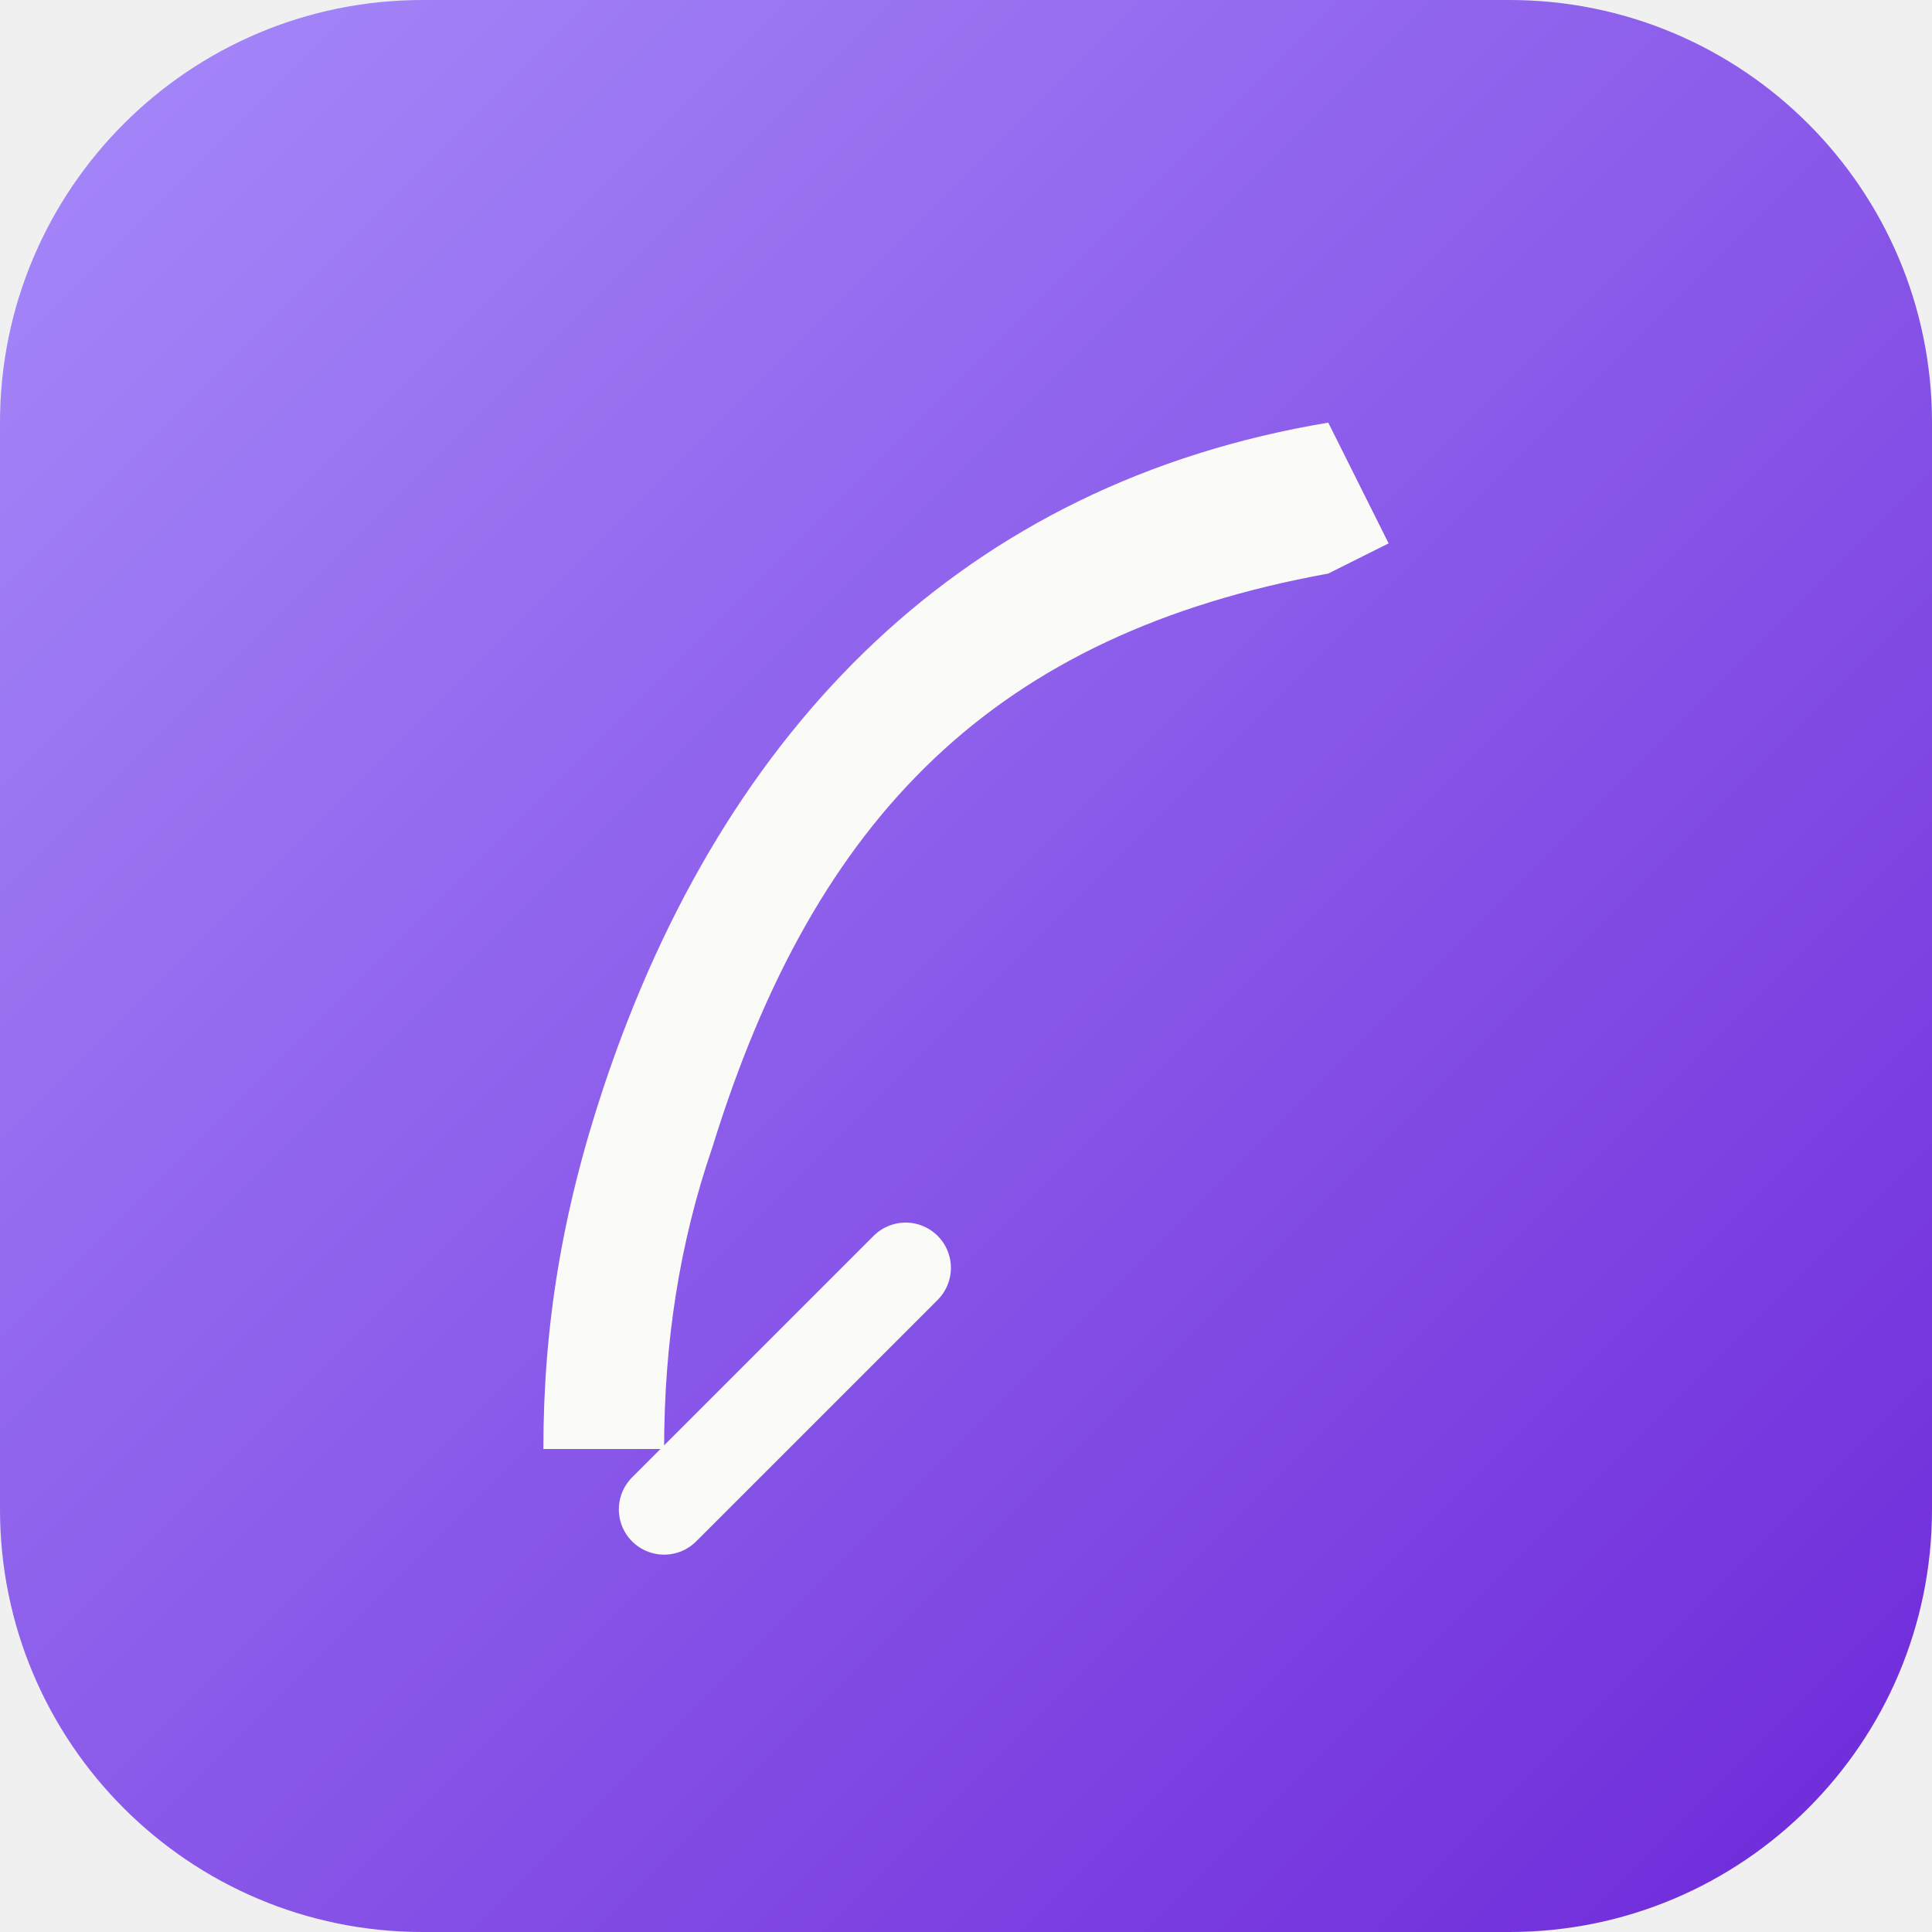
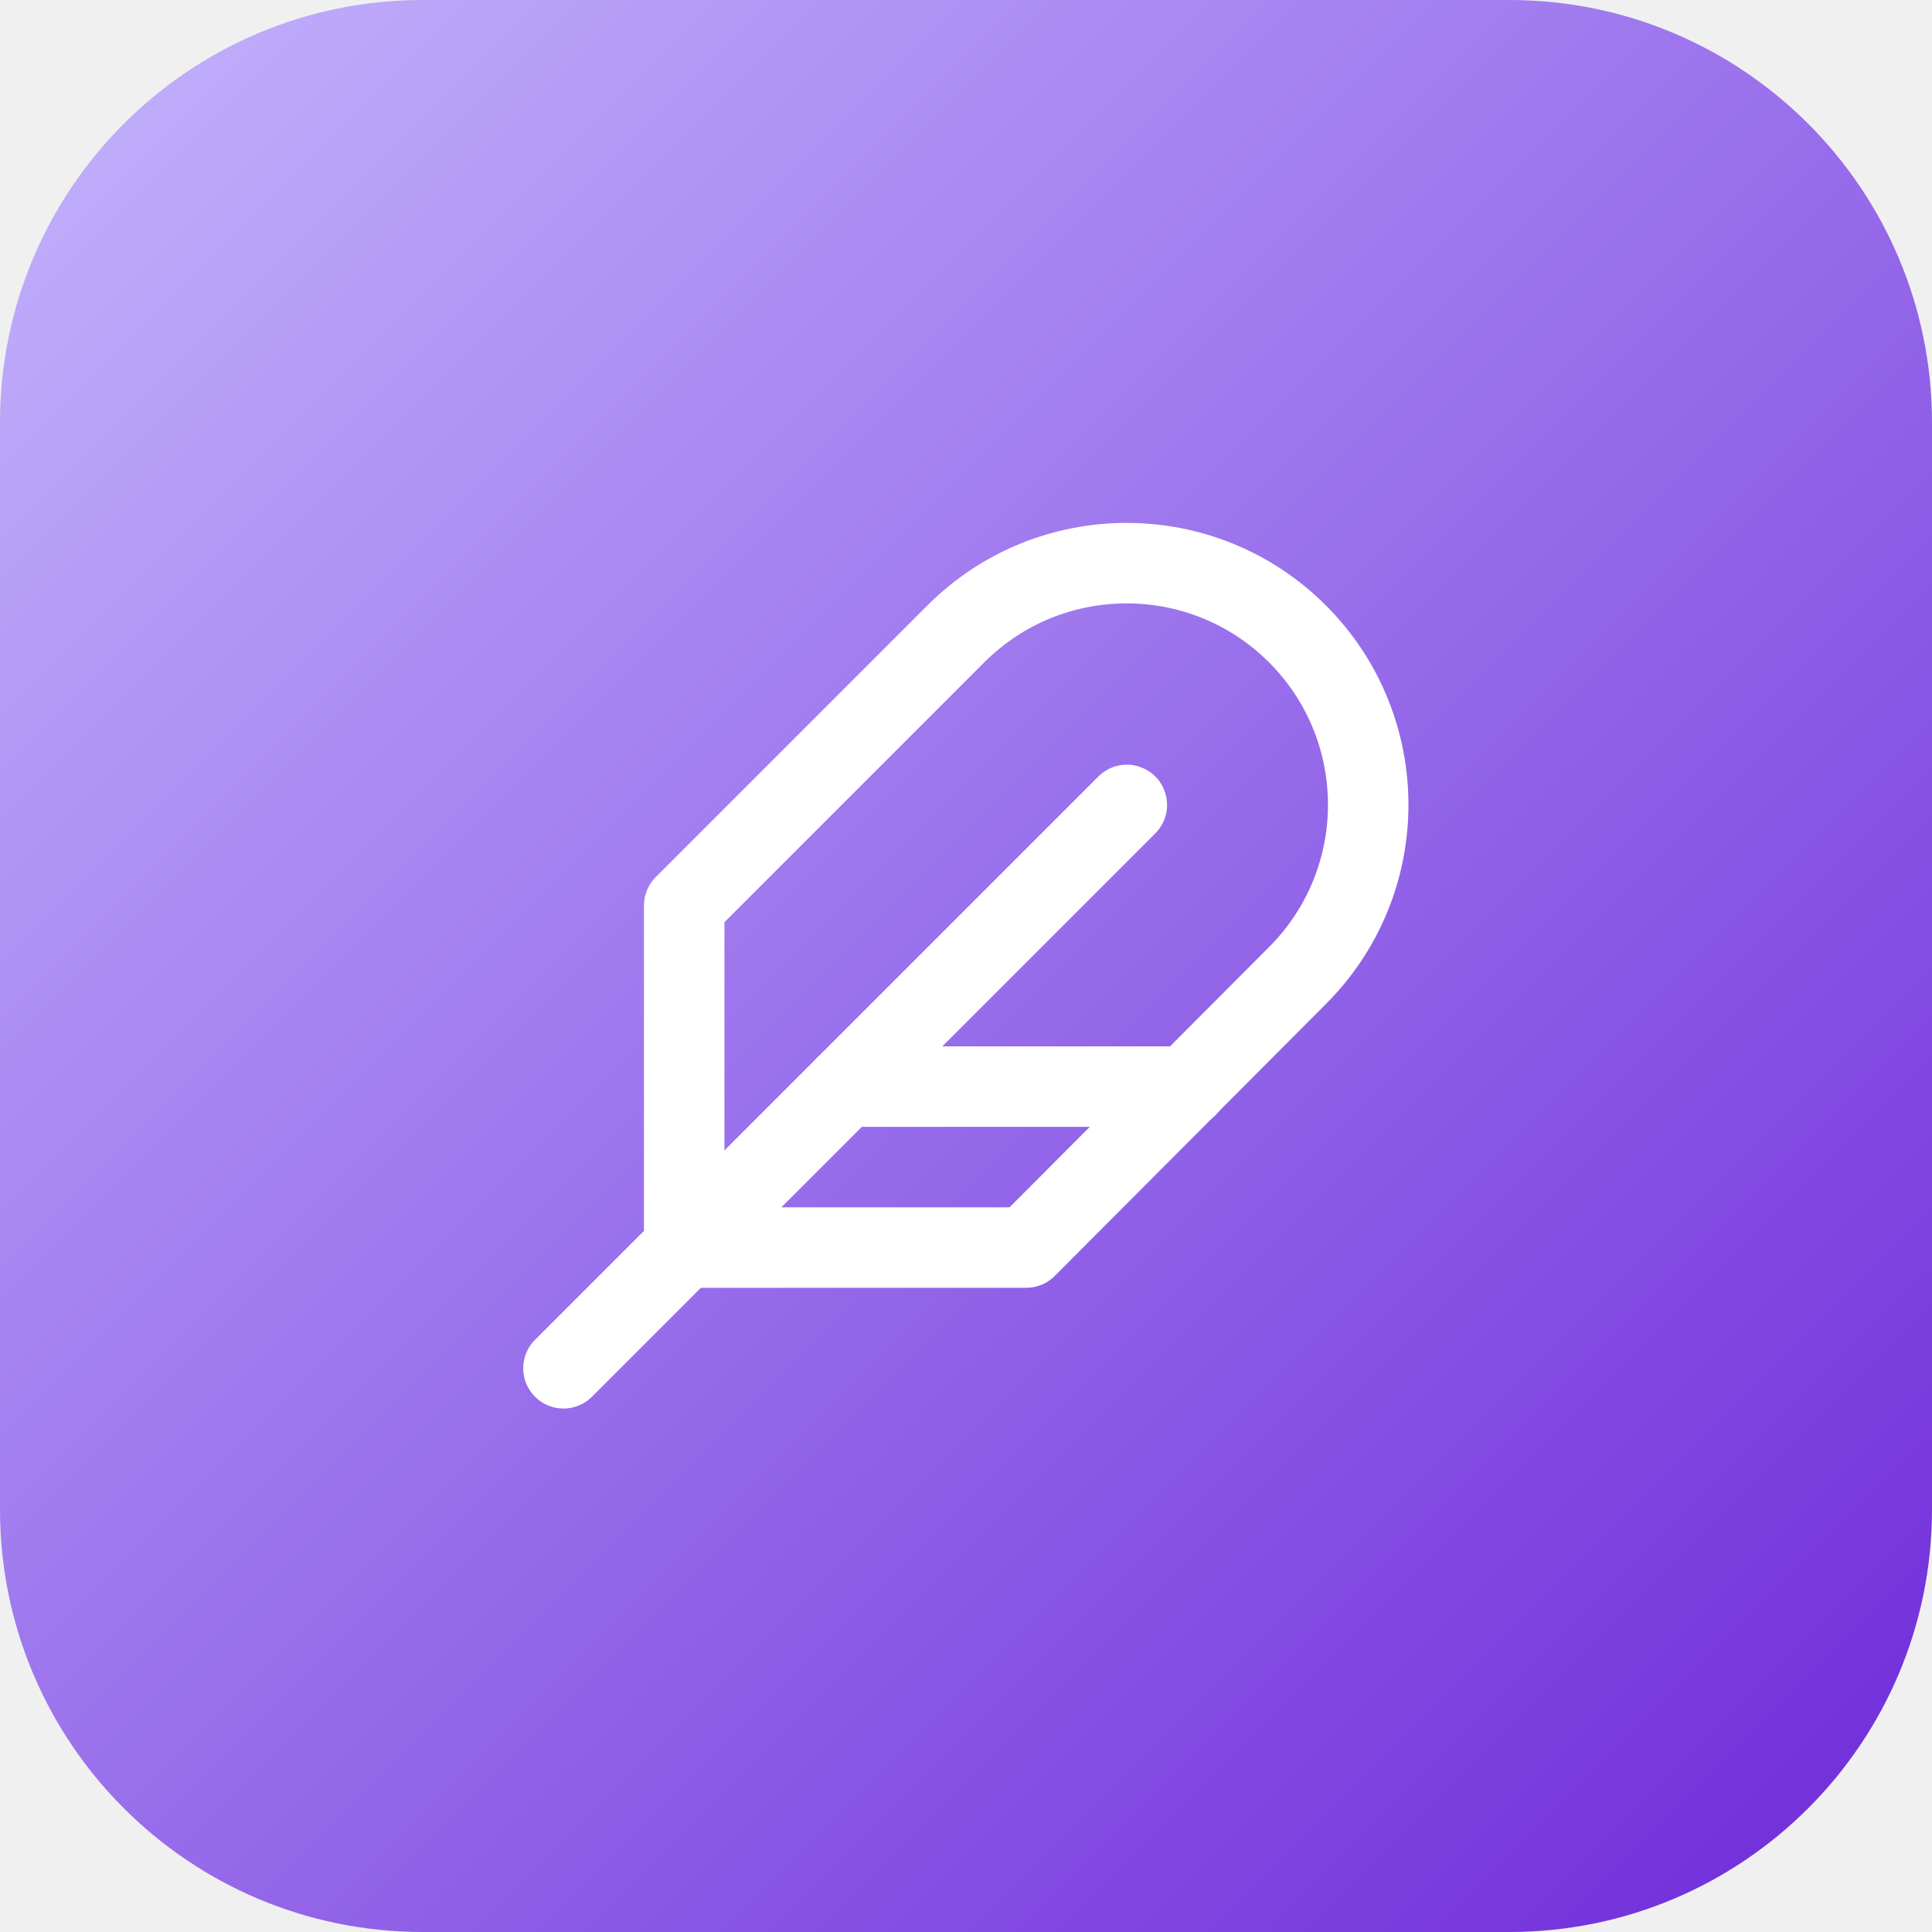
<svg xmlns="http://www.w3.org/2000/svg" viewBox="0 0 64 64">
  <defs>
    <linearGradient id="g" x1="0" y1="0" x2="1" y2="1">
-       <stop offset="0%" stop-color="#A78BFA" />
+       <stop offset="0%" stop-color="#C4B5FD" />
      <stop offset="100%" stop-color="#6D28D9" />
    </linearGradient>
  </defs>
  <rect width="64" height="64" rx="14" fill="url(#g)" />
-   <path d="M44 14c-12 2-20 10-24 22-1.4 4.2-2 8-2 12h4c0-3.5.5-6.8 1.6-10C27 27 33 21 44 19l2-1z" fill="#FAFAF7" />
-   <path d="M22 50l8-8" stroke="#FAFAF7" stroke-width="3" stroke-linecap="round" />
+   <g transform="translate(16 16) scale(1.333)" fill="none" stroke="#FFFFFF" stroke-width="2" stroke-linecap="round" stroke-linejoin="round">
+     <path d="M20.24 12.24a6 6 0 0 0-8.49-8.49L5 10.5V19h8.5z" />
+     <line x1="16" y1="8" x2="2" y2="22" />
+     <line x1="17.5" y1="15" x2="9" y2="15" />
+   </g>
</svg>
